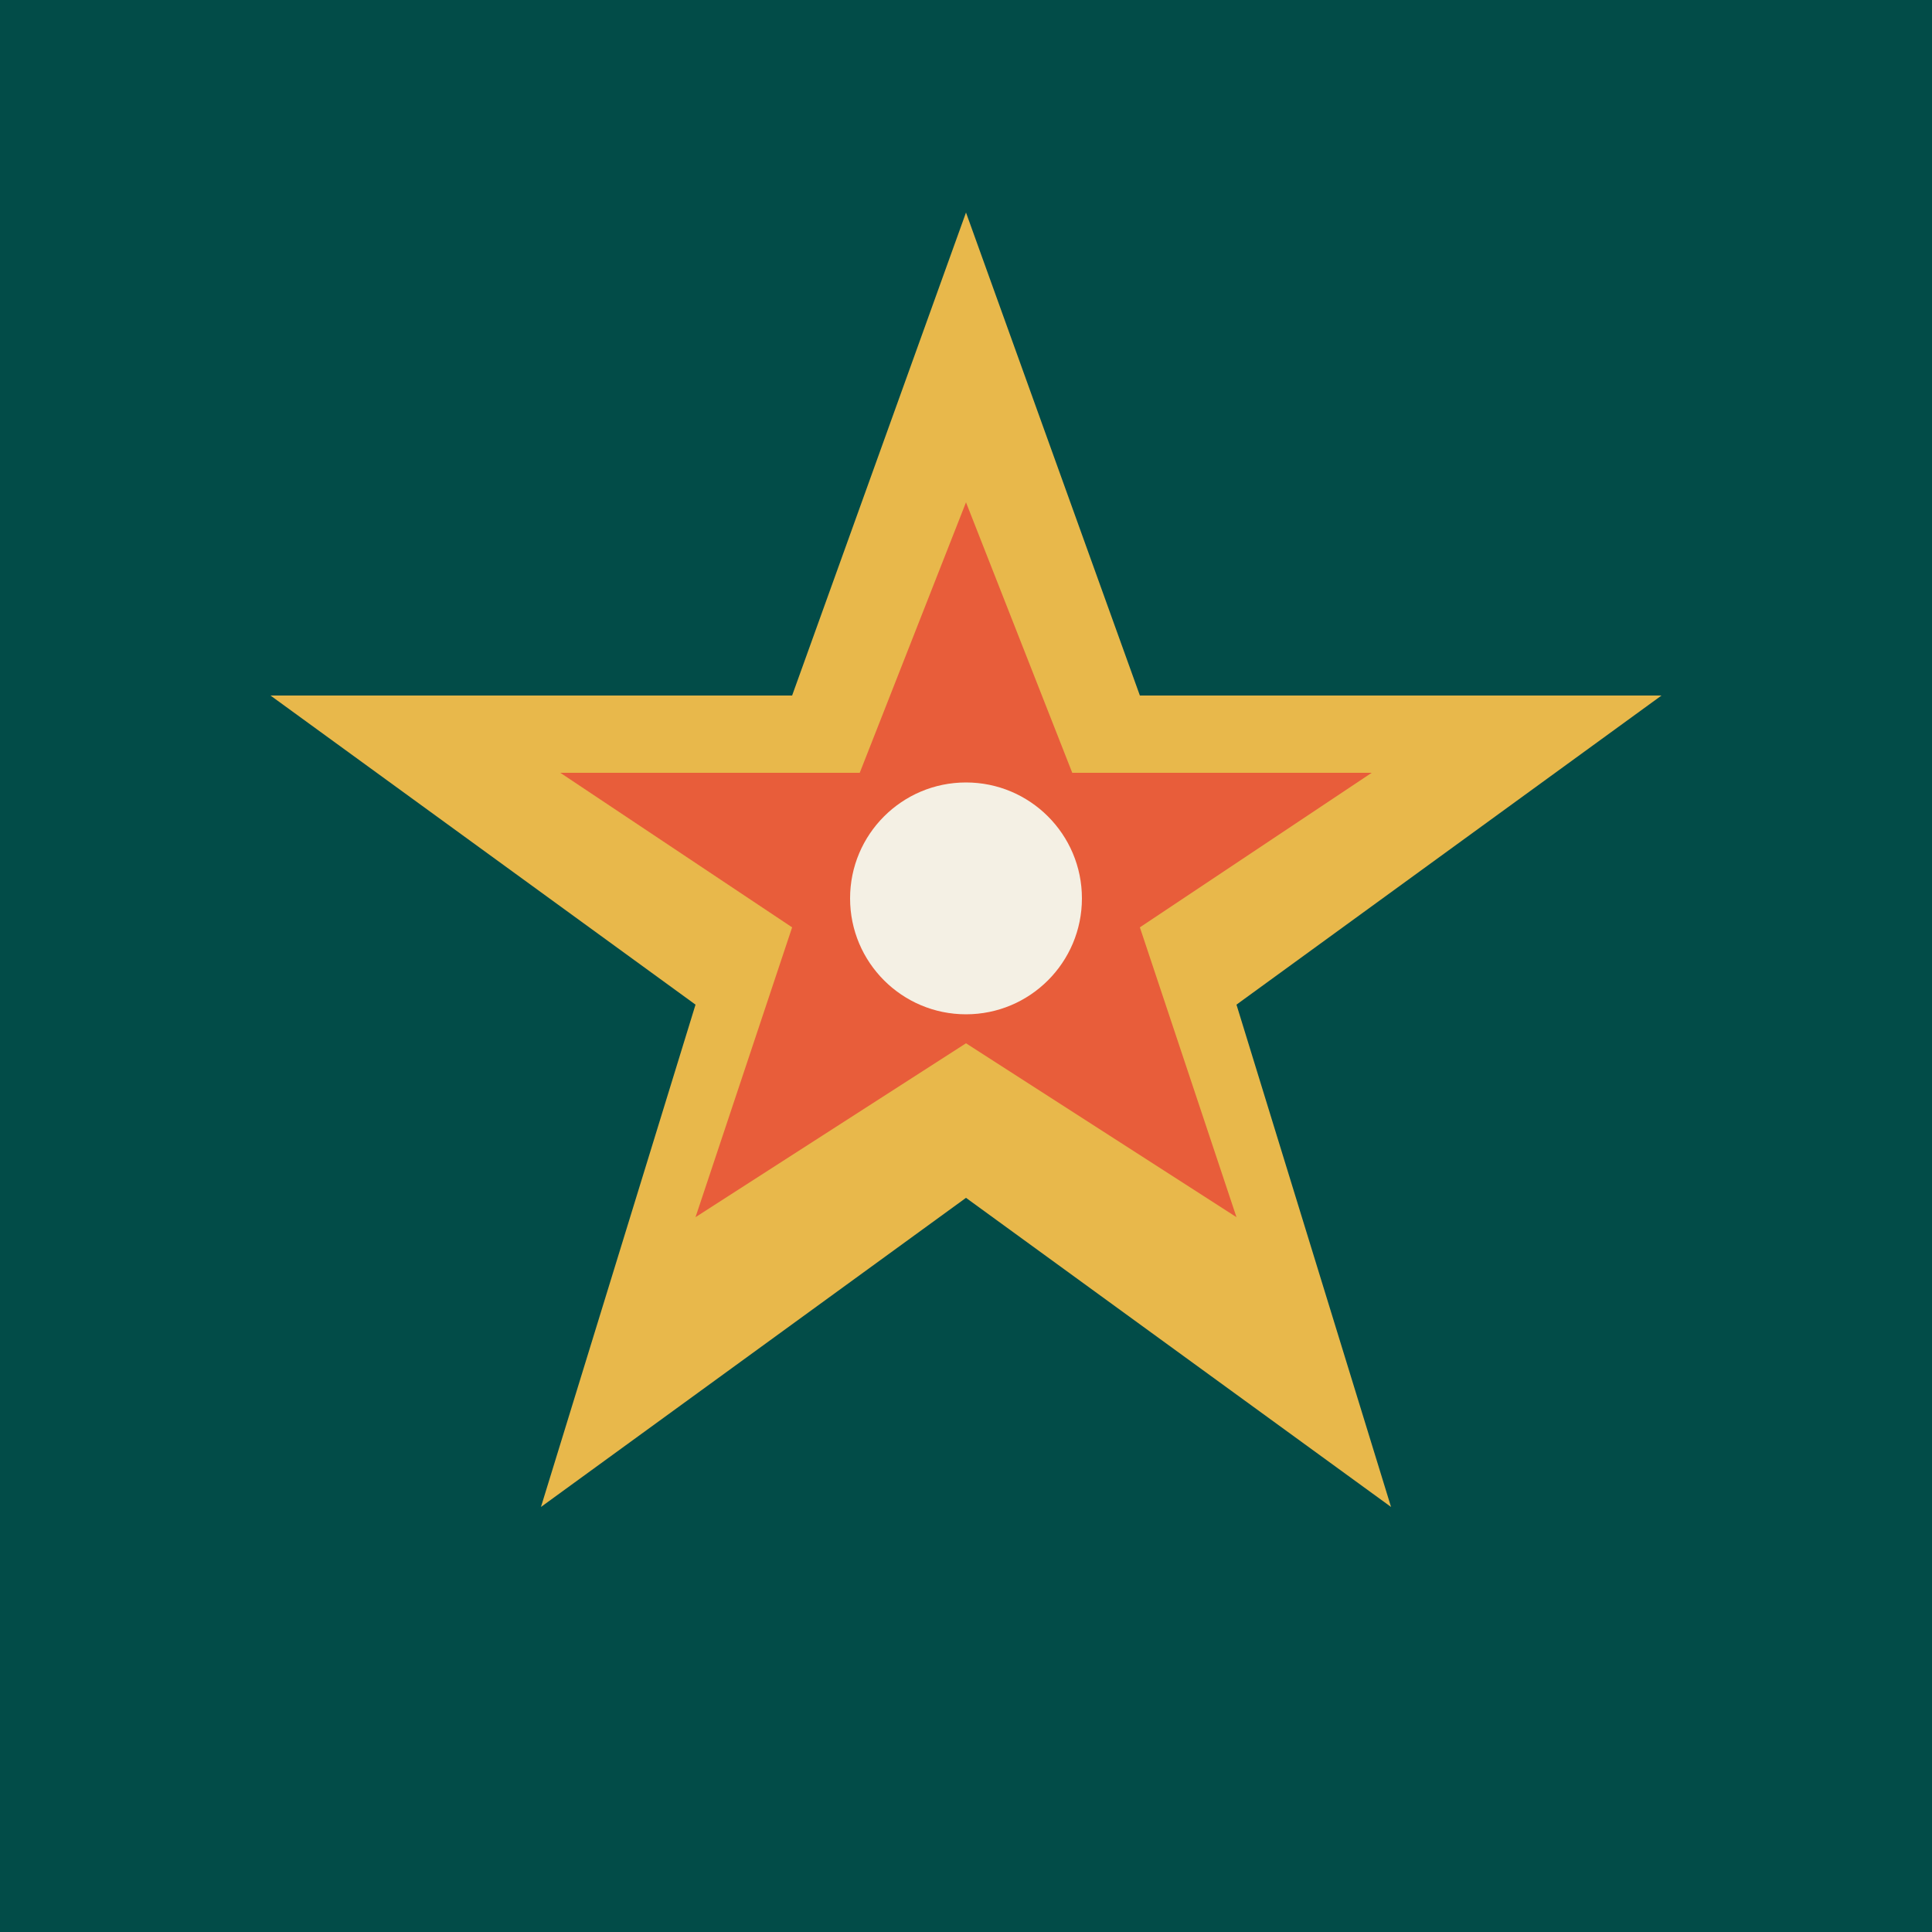
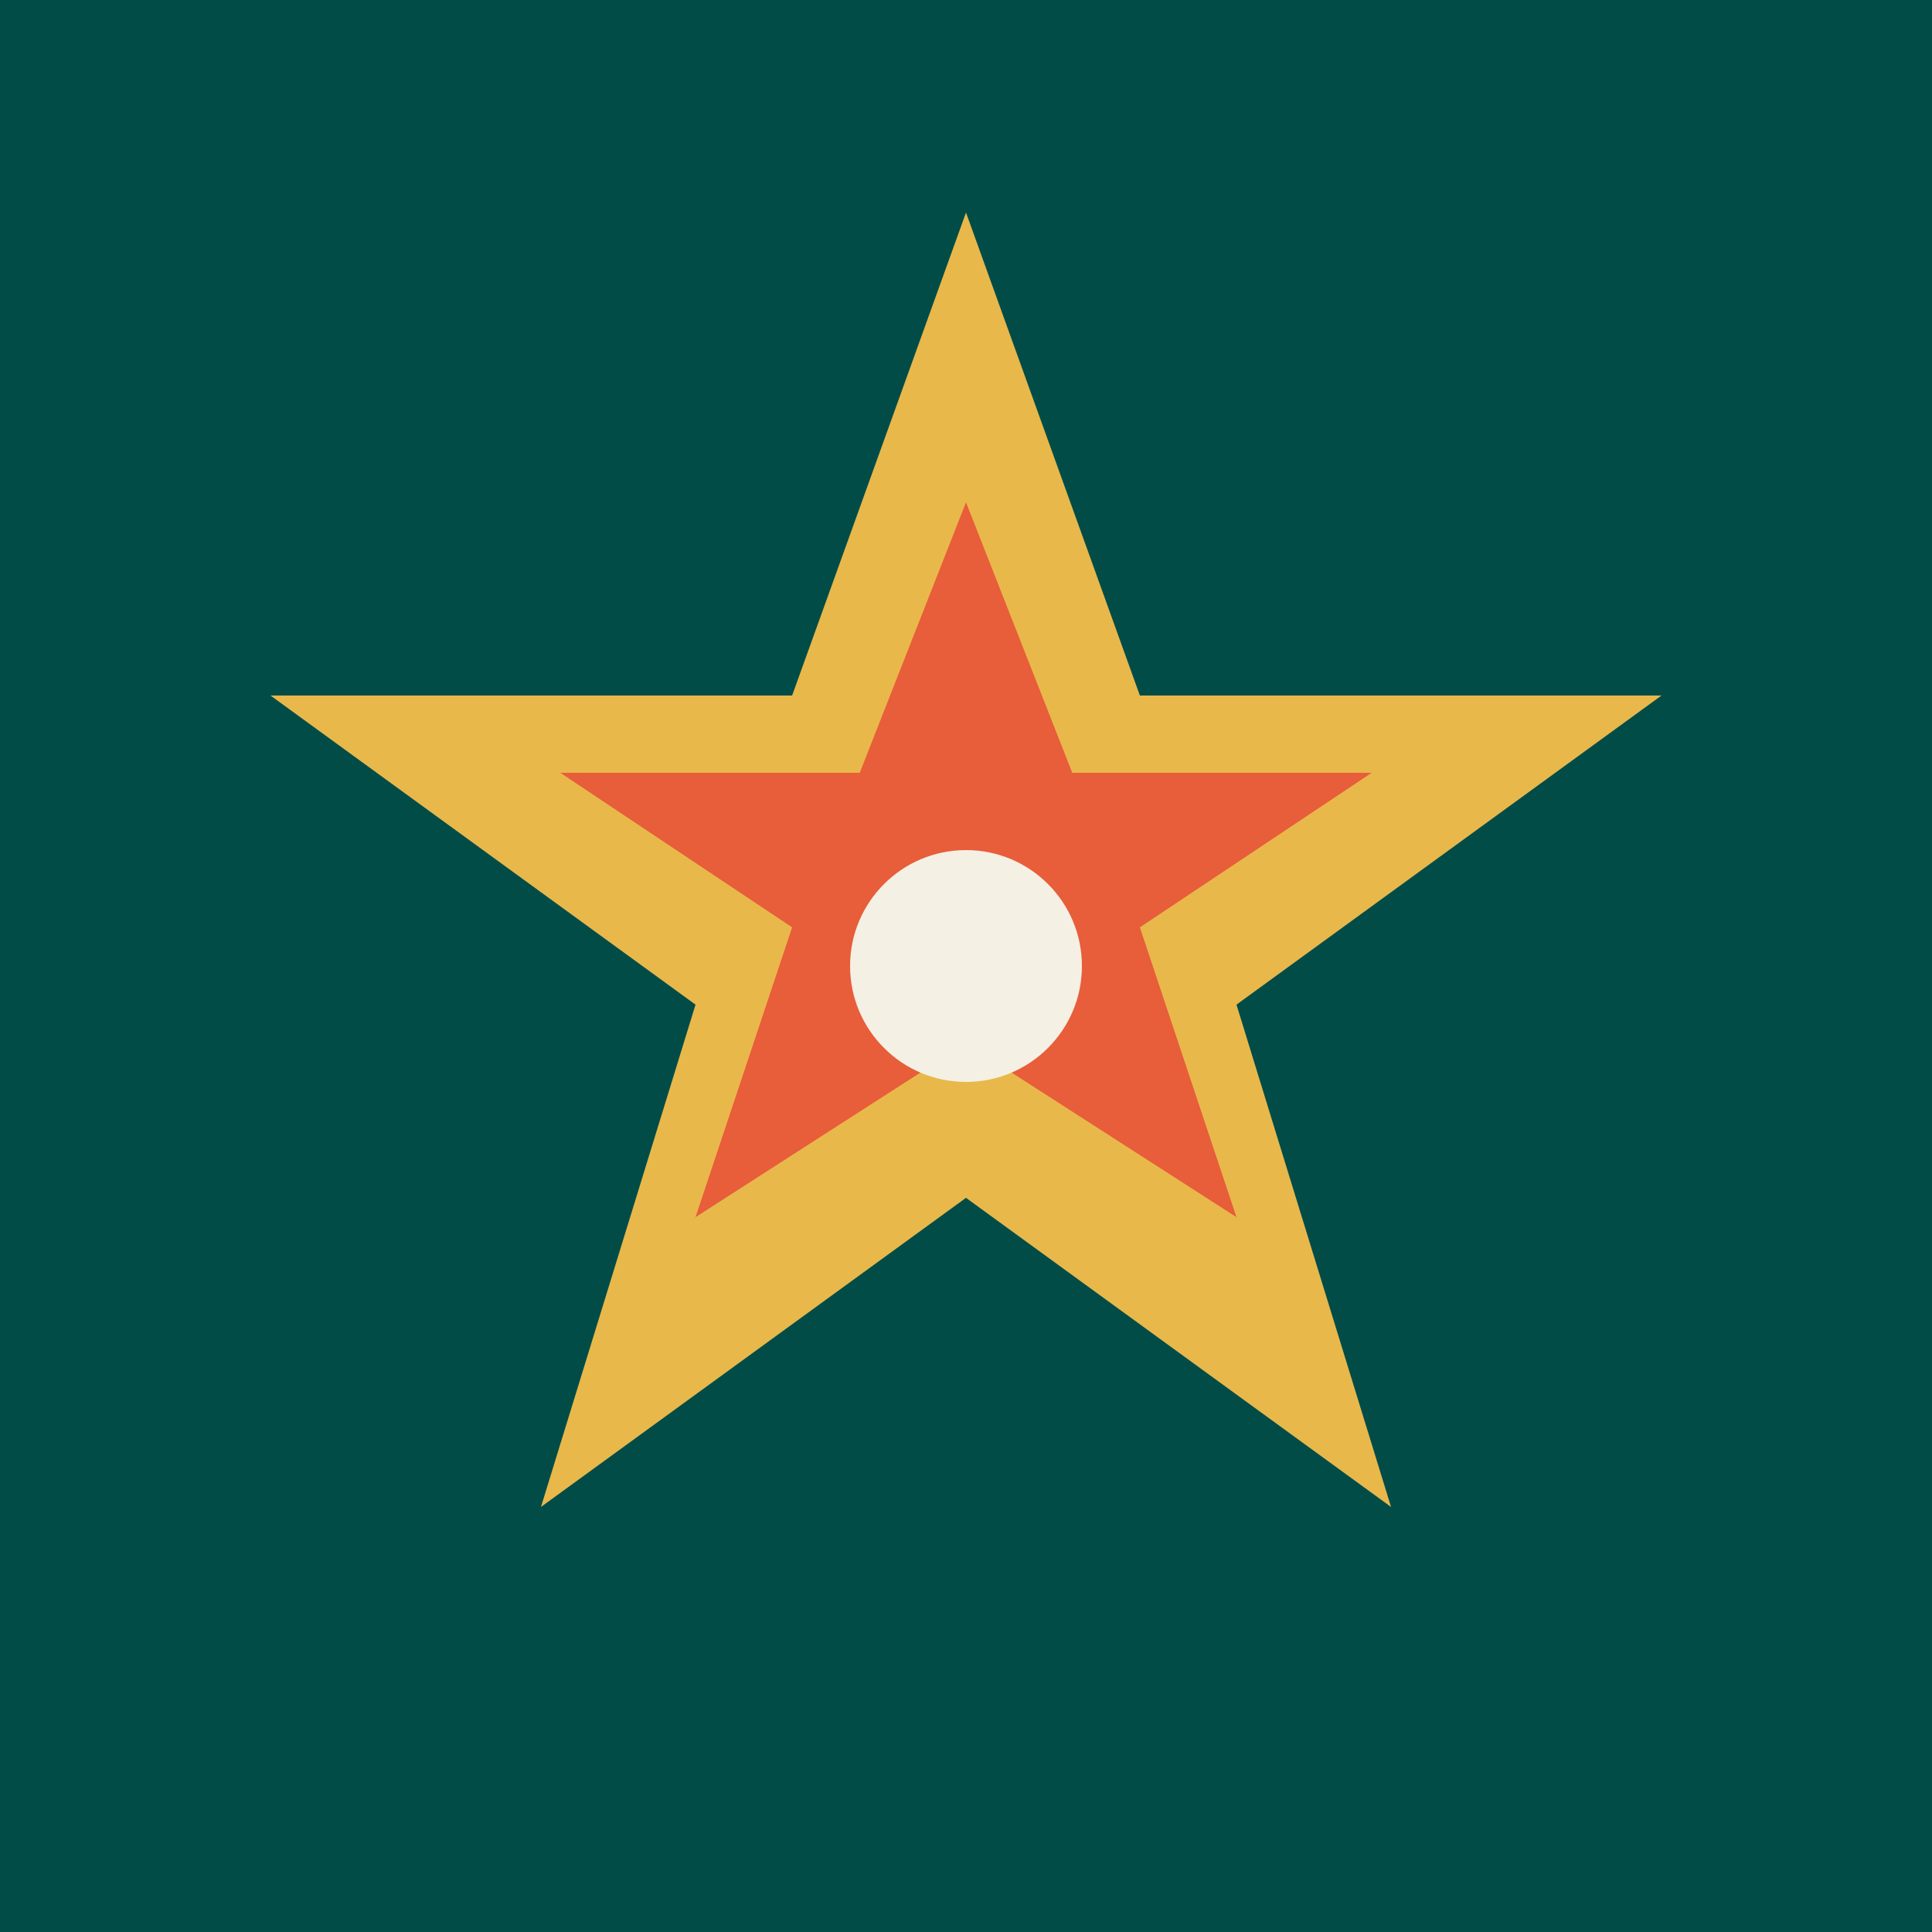
- <svg xmlns="http://www.w3.org/2000/svg" viewBox="0 0 200 200" version="1.1" id="svg2">
-   <defs id="defs2" />
-   <rect width="200" height="200" fill="#024c48" id="rect1" />
-   <polygon points="100,22 118,72 172,72 128,104 144,156 100,124 56,156 72,104 28,72 82,72" fill="#E8B84B" id="polygon1" />
-   <polygon points="100,52 111,80 142,80 118,96 128,126 100,108 72,126 82,96 58,80 89,80" fill="#E85D3A" id="polygon2" />
-   <circle cx="100" cy="93" r="12" fill="#f4f0e4" id="circle2" />
+ <svg xmlns="http://www.w3.org/2000/svg" viewBox="0 0 200 200">
+   <rect width="200" height="200" fill="#024c48" />
+   <polygon points="100,22 118,72 172,72 128,104 144,156 100,124 56,156 72,104 28,72 82,72" fill="#E8B84B" />
+   <polygon points="100,52 111,80 142,80 118,96 128,126 100,108 72,126 82,96 58,80 89,80" fill="#E85D3A" />
+   <circle cx="100" cy="100" r="12" fill="#F4F0E4" />
</svg>
